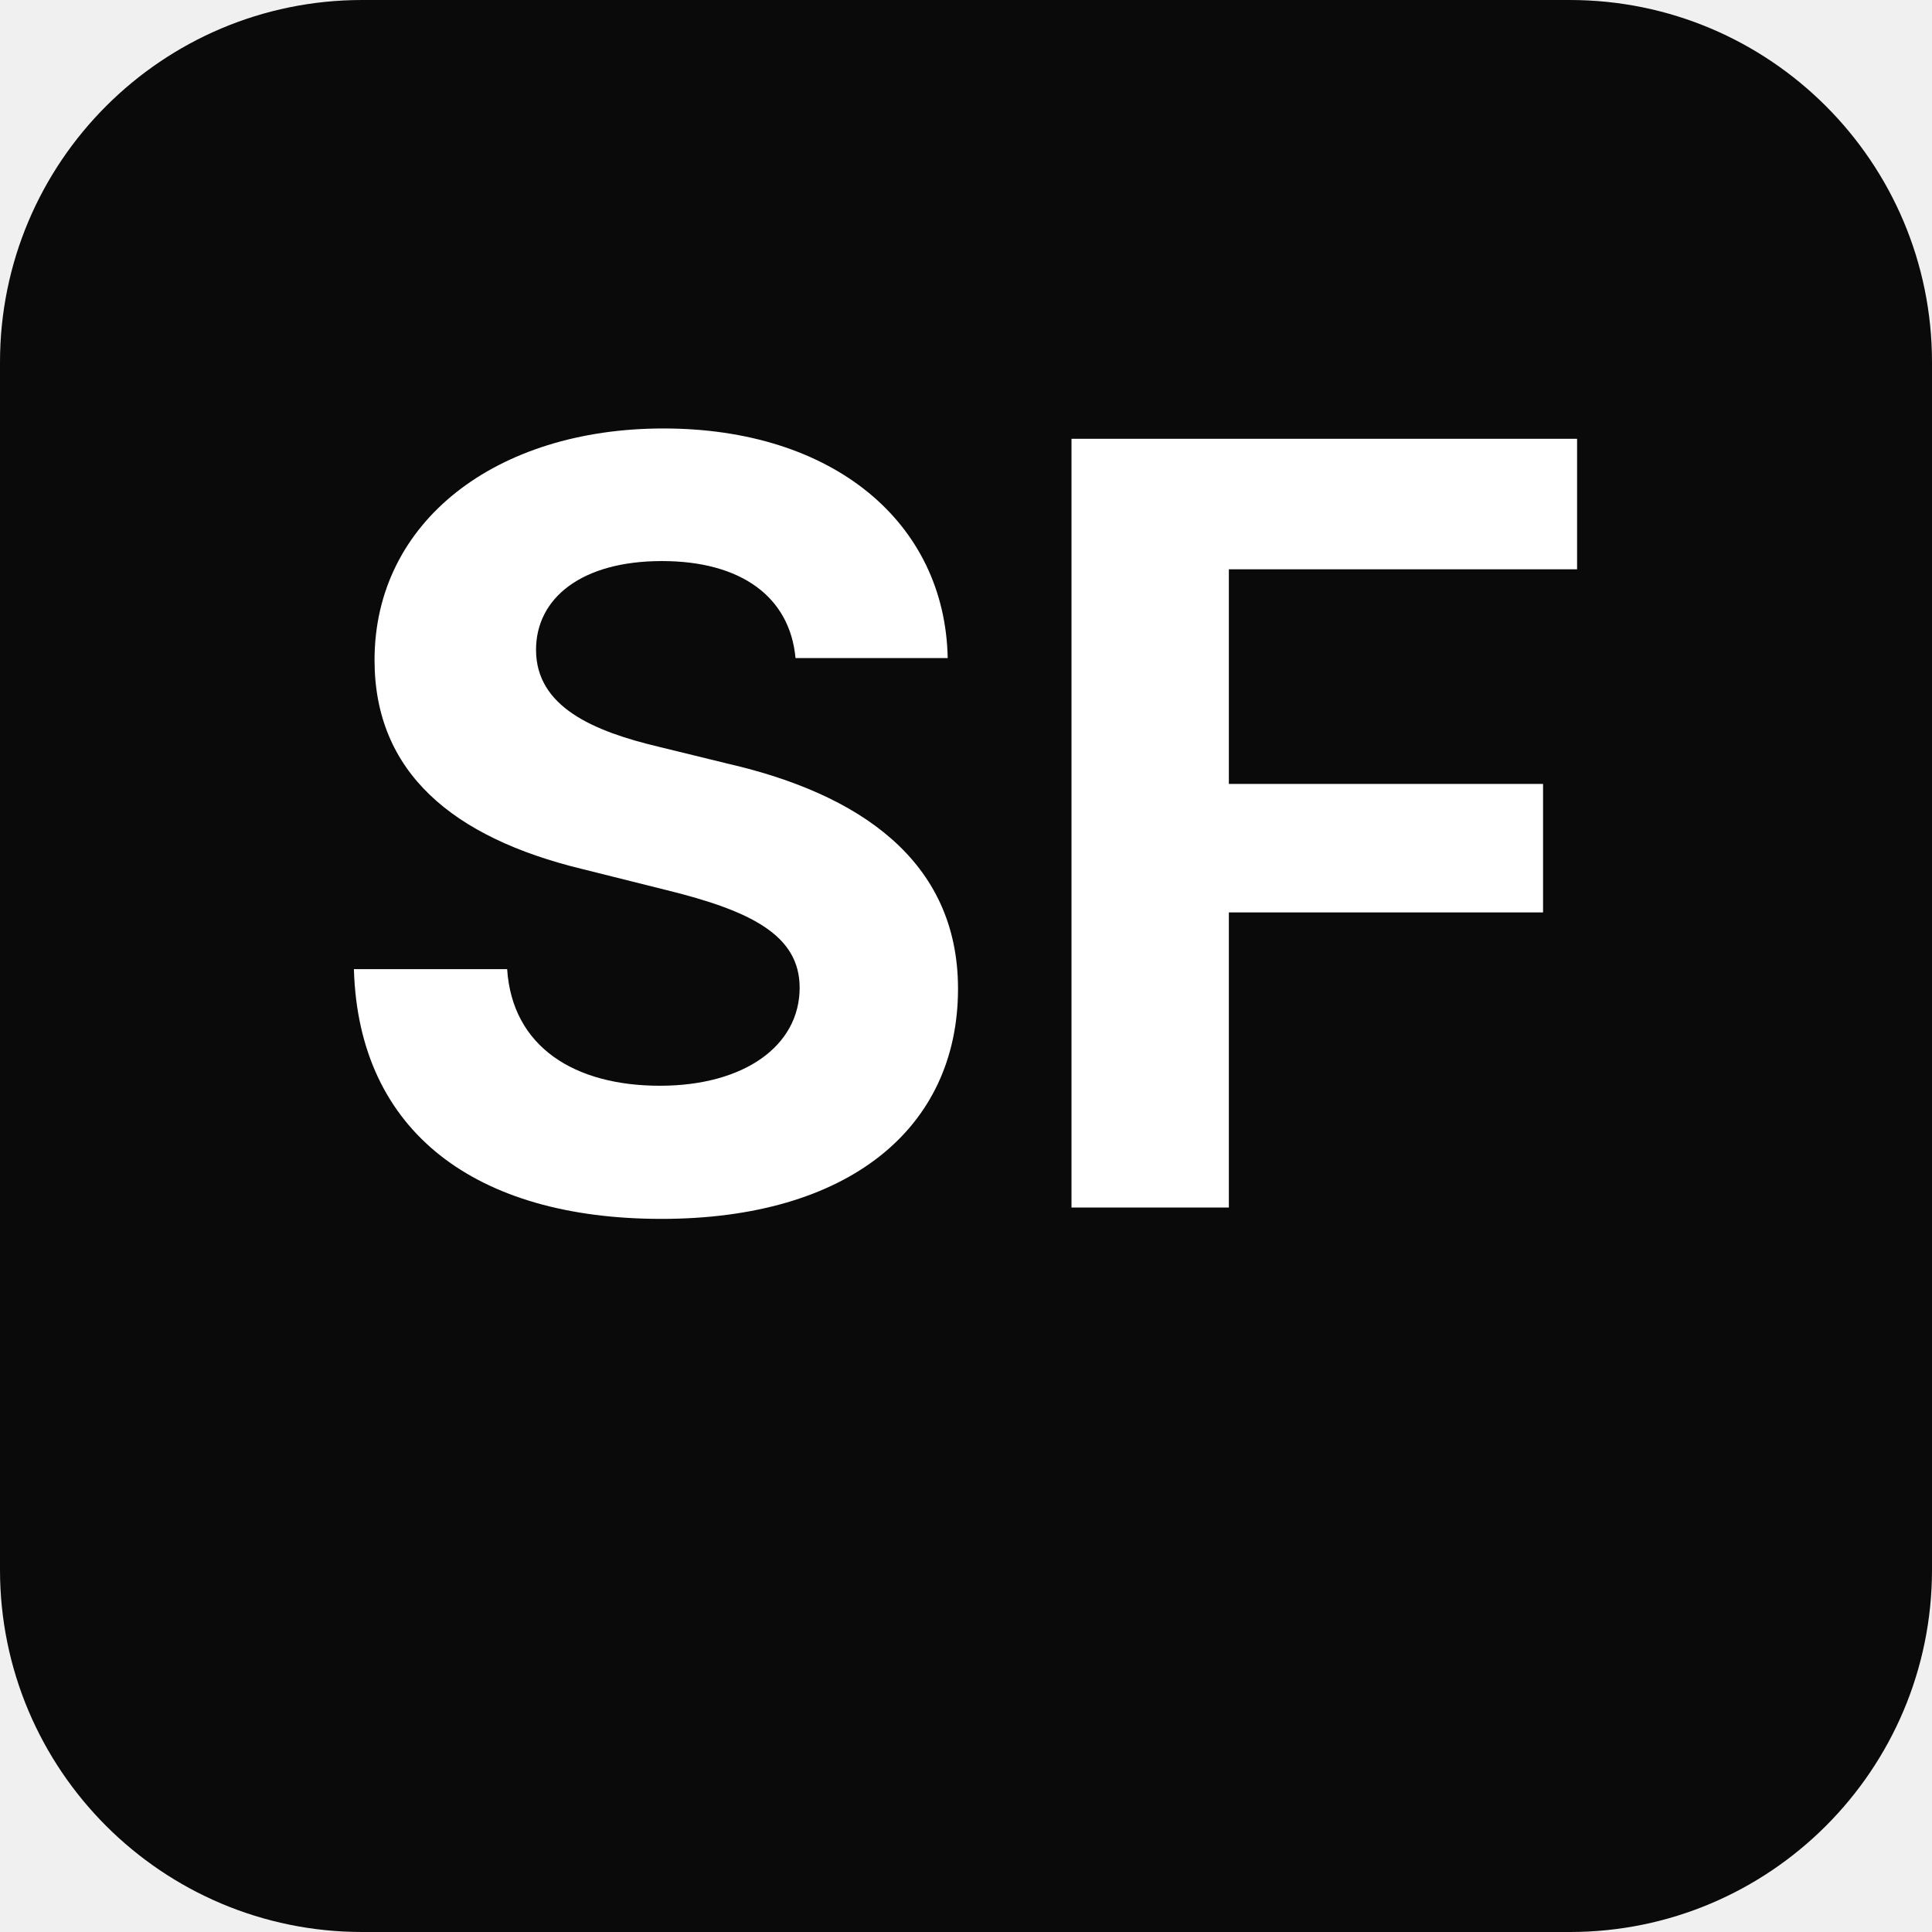
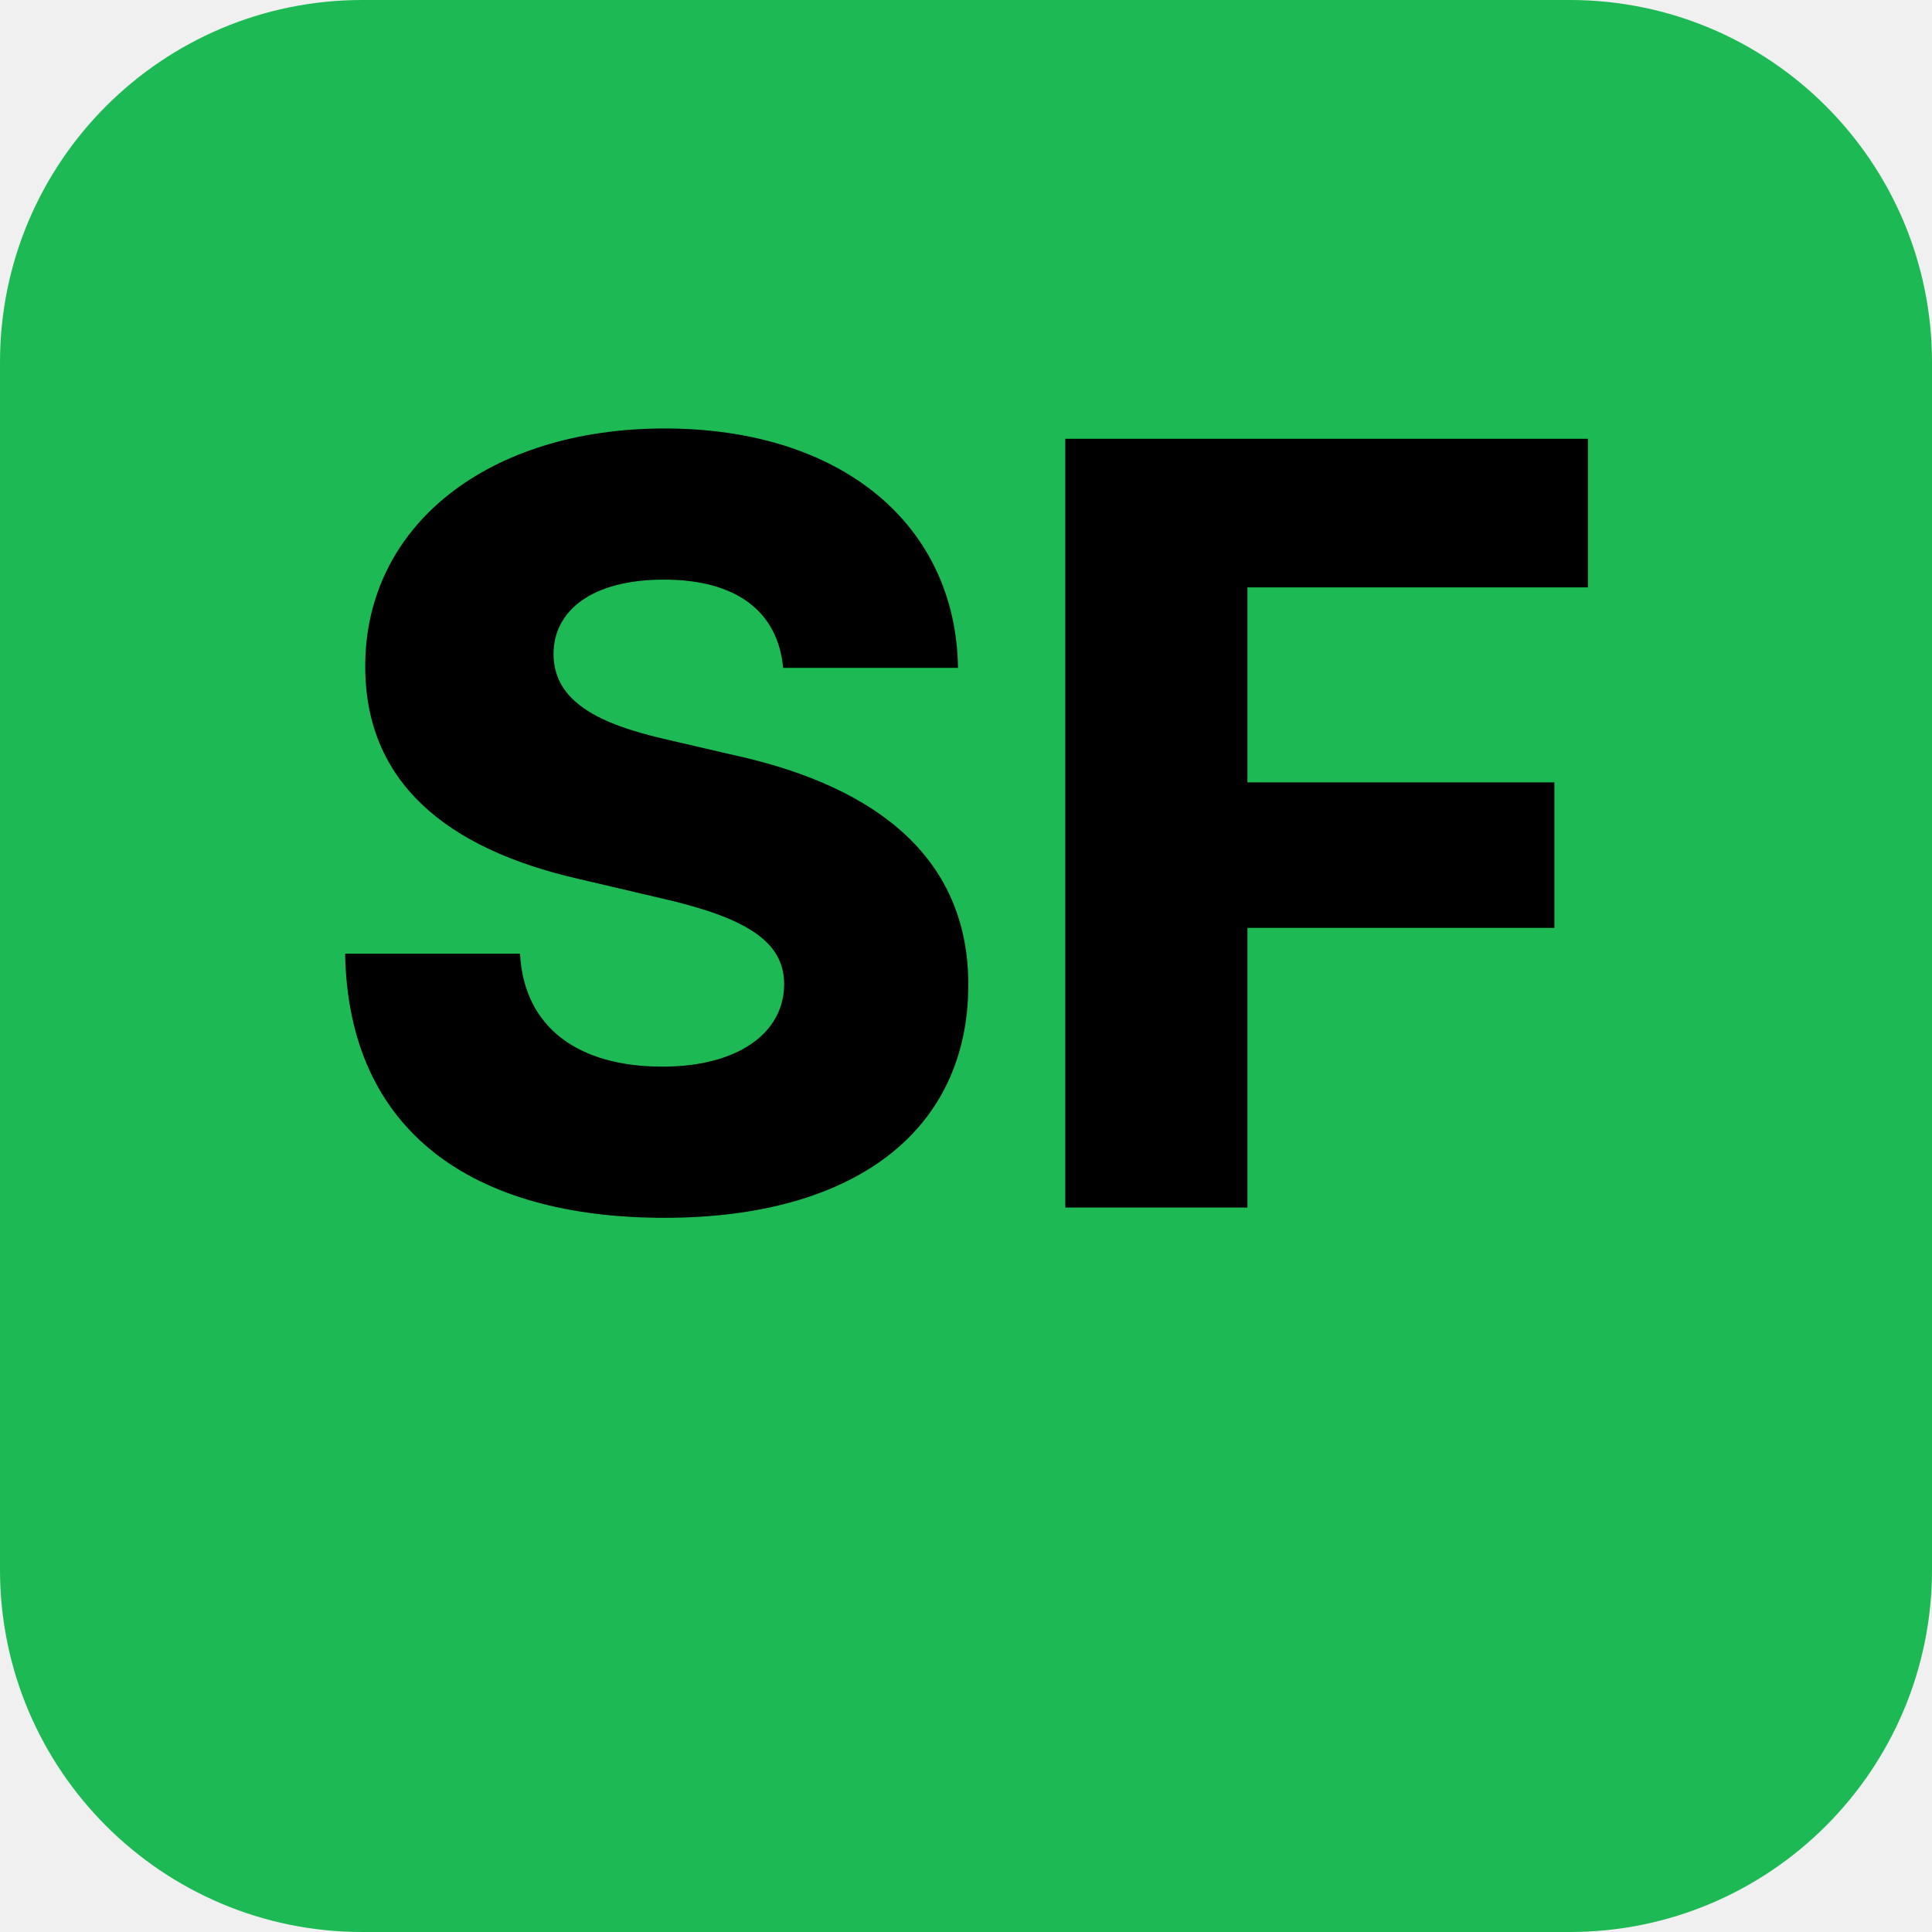
<svg xmlns="http://www.w3.org/2000/svg" viewBox="0 0 512 512">
-   <rect width="512" height="512" rx="96" fill="#0a0a0a" />
-   <text x="256" y="320" text-anchor="middle" font-family="system-ui,-apple-system,sans-serif" font-size="280" font-weight="700" fill="#ffffff">SF</text>
+   <rect width="512" height="512" rx="96" fill="#1DB954" />
+   <text x="256" y="320" text-anchor="middle" font-family="system-ui,-apple-system,sans-serif" font-size="280" font-weight="800" fill="#000000">SF</text>
</svg>
